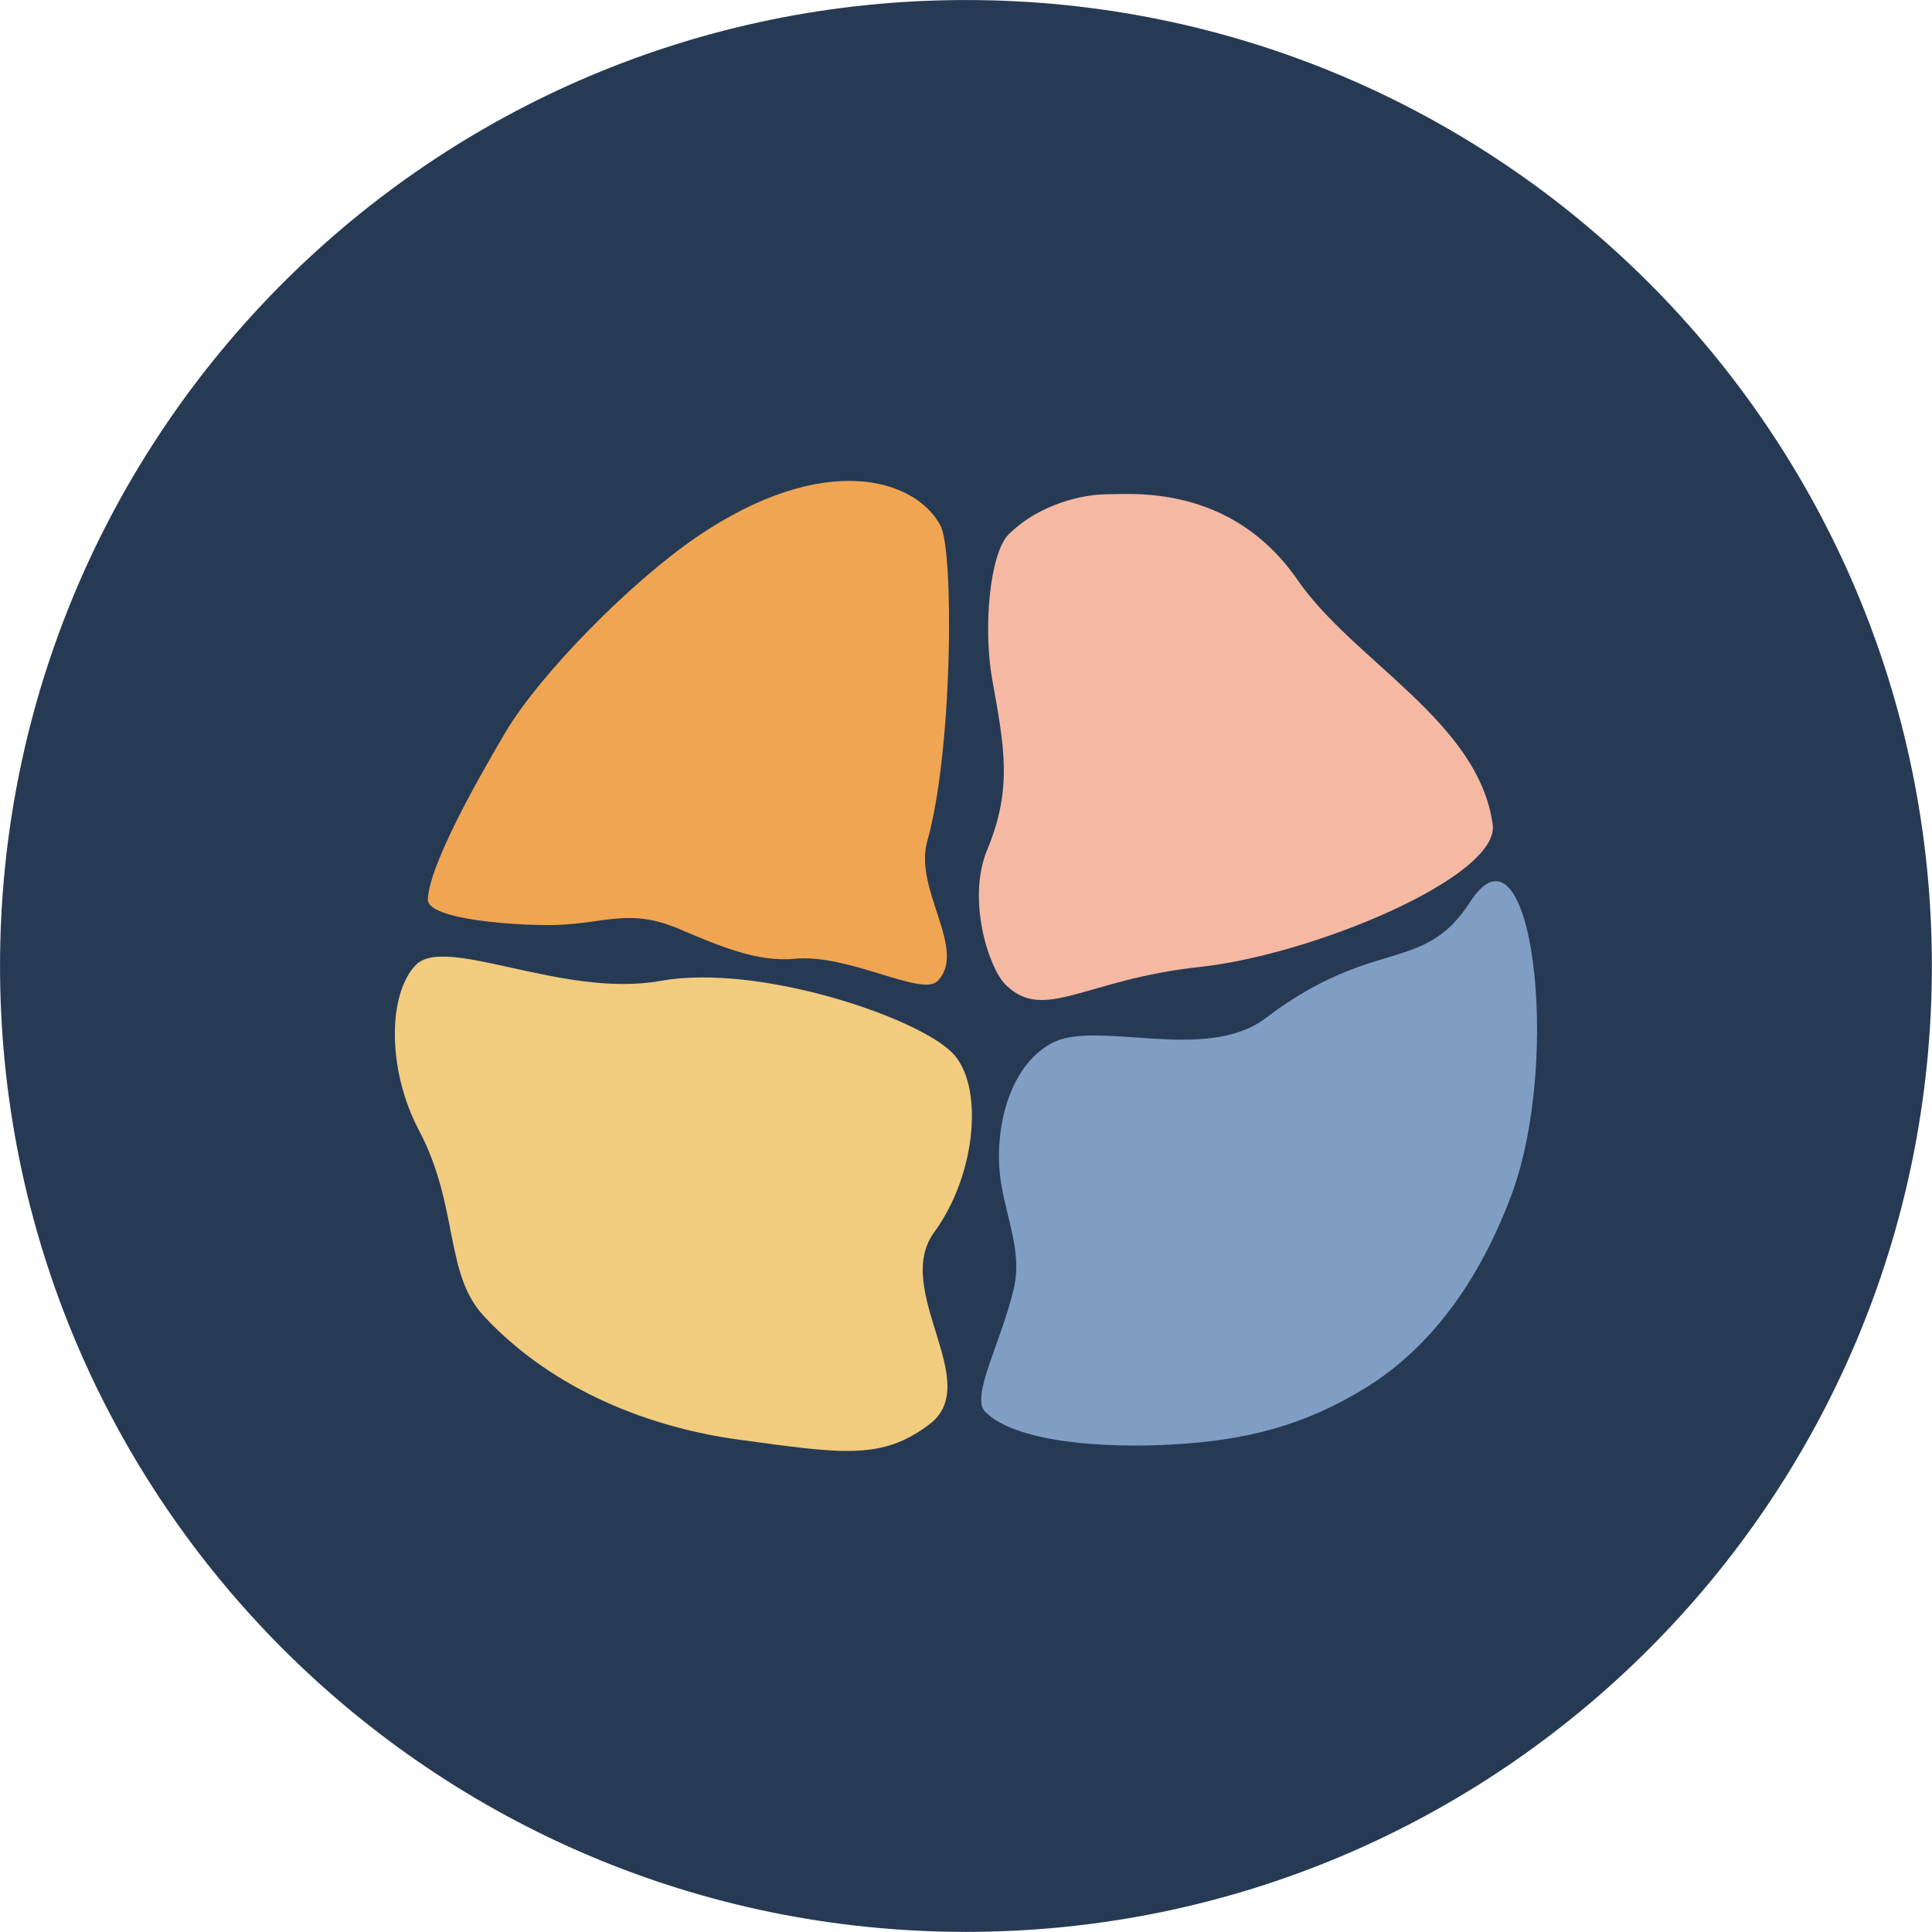
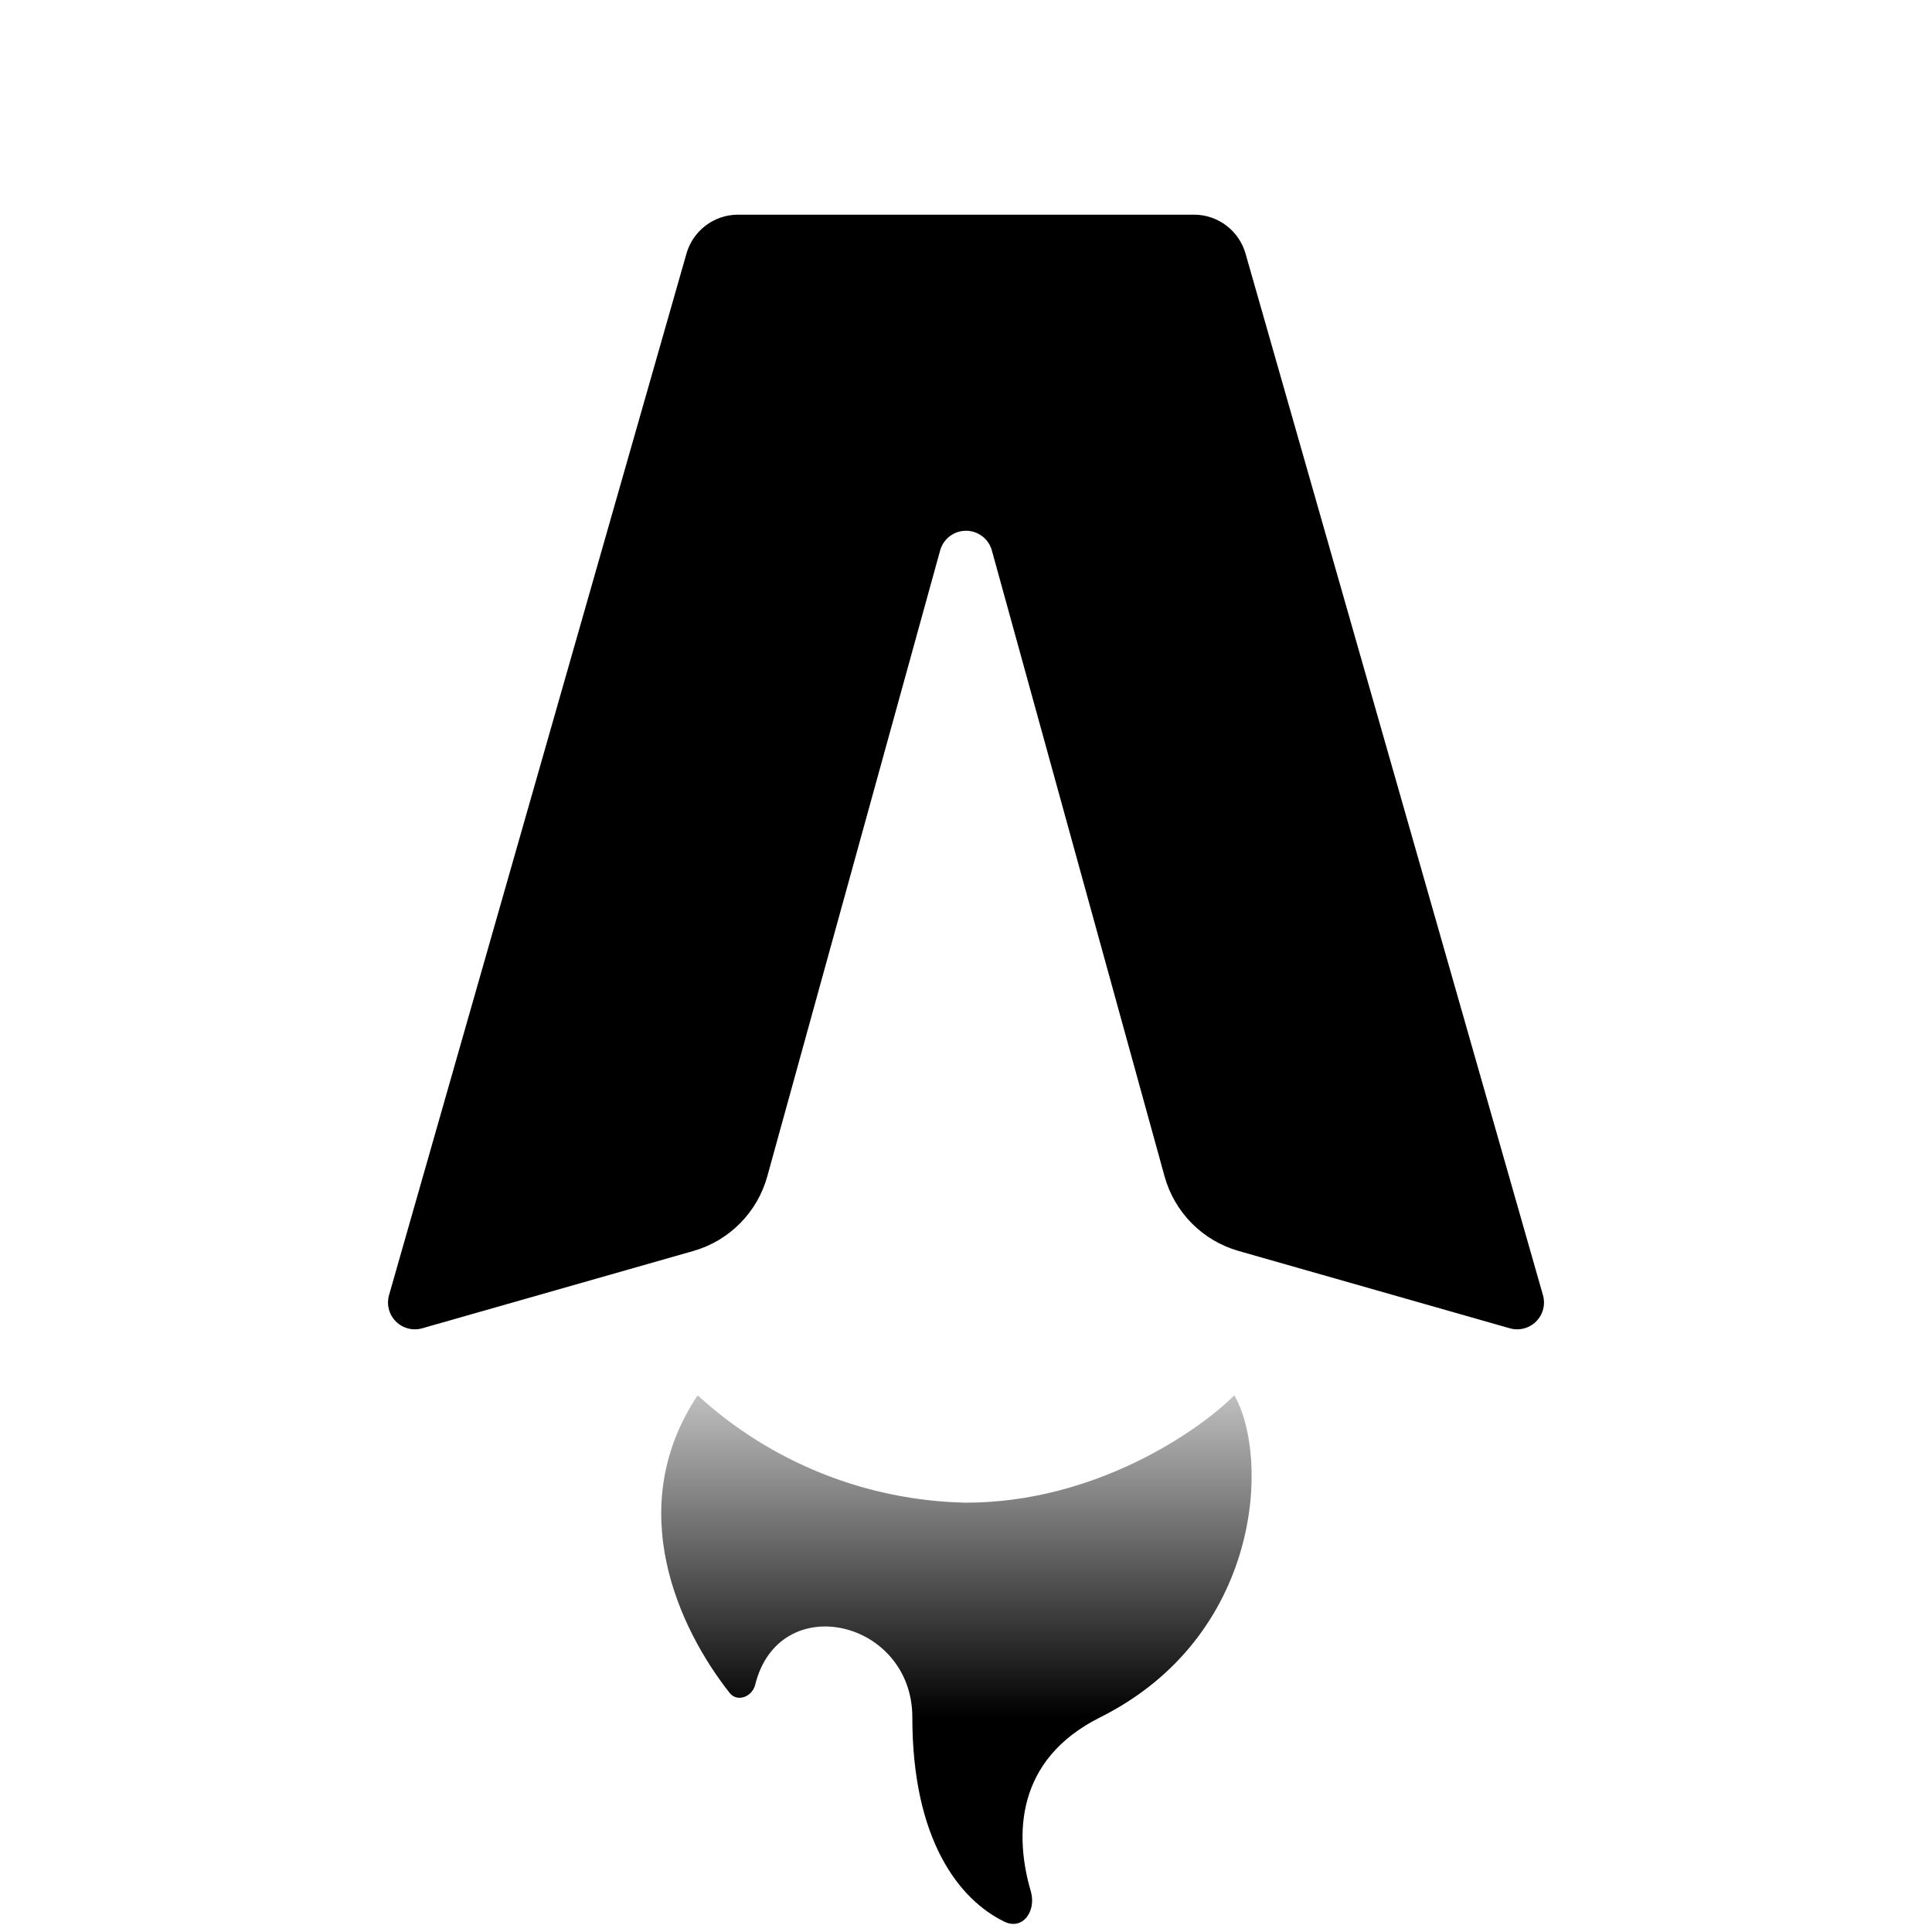
- <svg xmlns="http://www.w3.org/2000/svg" width="100%" height="100%" viewBox="0 0 401 401" version="1.1" xml:space="preserve" style="fill-rule:evenodd;clip-rule:evenodd;stroke-linejoin:round;stroke-miterlimit:2;">
-   <g transform="matrix(1,0,0,1,-1459.98,-947.513)">
-     <g transform="matrix(0.439239,0,0,0.78125,1360.47,848)">
-       <g transform="matrix(8.93889,0,0,5.02567,-1708.25,-7776.73)">
-         <circle cx="267.511" cy="1623.81" r="51.062" style="fill:rgb(39,58,84);" />
-       </g>
-     </g>
-     <g transform="matrix(0.439239,0,0,0.78125,1360.47,848)">
-       <g transform="matrix(0.683009,0,0,0.680226,221.139,123.817)">
-         <g transform="matrix(2.27667,0,0,1.28,36.7621,-1992.01)">
-           <path d="M434.023,1835.64C452.691,1806.54 462.22,1883.41 446.512,1925.32C436.551,1951.9 421.611,1971.78 402.658,1983.6C383.706,1995.41 365.984,1999.79 344.046,2001.08C322.108,2002.37 295.869,2000.29 286.76,1991.18C282.116,1986.53 291.683,1969.82 295.462,1953.29C298.237,1941.15 291.973,1929.69 291.031,1916.98C290.055,1903.82 294.073,1885.74 306.787,1878.72C320.379,1871.2 353.656,1884.94 372.004,1870.97C404.928,1845.91 419.833,1857.75 434.023,1835.64Z" style="fill:rgb(128,158,196);" />
-         </g>
-         <g transform="matrix(2.27667,0,0,1.28,36.7621,-1992.01)">
-           <path d="M276.642,1881.5C286.403,1891.26 284.157,1918.59 271.251,1936.3C258.346,1954.01 286.401,1982.21 269.851,1994.88C255.281,2006.04 243.036,2003.86 212.018,1999.65C180.999,1995.43 153.101,1982.24 134.313,1961.85C122.309,1948.83 126.828,1928.42 114.672,1905.3C104.818,1886.55 105.274,1863.53 113.657,1854.82C122.703,1845.42 158.412,1865.02 188.028,1859.64C217.608,1854.28 265.707,1870.56 276.642,1881.5Z" style="fill:rgb(241,203,126);" />
-         </g>
-         <g transform="matrix(2.27667,0,0,1.28,36.7621,-1992.01)">
-           <path d="M292.851,1860.74C287.845,1855.74 281.03,1834.86 287.346,1819.6C295.029,1801.04 292.576,1788.44 288.853,1767.67C286.049,1752.03 288.095,1729.17 293.849,1723.41C303.435,1713.83 317.009,1711.18 323.482,1711.18C330.738,1711.18 361.364,1707.82 381.643,1737.31C398.709,1762.13 436.683,1780.52 440.949,1811.96C443.105,1827.85 386.323,1851.68 351.869,1855.4C316.849,1859.17 304.577,1872.47 292.851,1860.74Z" style="fill:rgb(245,185,163);" />
-         </g>
-         <g transform="matrix(2.27667,0,0,1.28,36.7621,-1992.01)">
-           <path d="M117.329,1834.71C117.957,1824.02 131.976,1799.06 140.789,1784.03C151.406,1765.92 179.261,1737.71 199.174,1724.11C237.72,1697.8 265.458,1706.31 273.138,1720.72C277.264,1728.47 276.88,1789.52 269.118,1816.98C264.921,1831.82 281.484,1850.22 272.218,1859.71C267.473,1864.57 245.116,1851.29 228.8,1852.89C217.433,1854.01 205.644,1848.89 193.763,1843.82C178.603,1837.35 171.458,1842.11 156.338,1842.58C145.916,1842.91 116.95,1841.15 117.329,1834.71Z" style="fill:rgb(240,165,82);" />
-         </g>
-       </g>
-     </g>
-   </g>
+ <svg xmlns="http://www.w3.org/2000/svg" fill="none" viewBox="0 0 36 36">
+   <path fill="#000" d="M22.25 4h-8.5a1 1 0 0 0-.96.73l-5.54 19.4a.5.5 0 0 0 .62.62l5.05-1.44a2 2 0 0 0 1.38-1.4l3.22-11.66a.5.5 0 0 1 .96 0l3.22 11.67a2 2 0 0 0 1.38 1.39l5.05 1.44a.5.5 0 0 0 .62-.62l-5.54-19.4a1 1 0 0 0-.96-.73Z" />
+   <path fill="url(#gradient)" d="M18 28a7.63 7.63 0 0 1-5-2c-1.4 2.1-.35 4.35.6 5.55.14.17.41.07.47-.15.44-1.8 2.93-1.22 2.93.6 0 2.28.87 3.4 1.72 3.81.34.16.59-.2.49-.56-.31-1.05-.29-2.46 1.29-3.25 3-1.5 3.17-4.83 2.5-6-.67.67-2.6 2-5 2Z" />
+   <defs>
+     <linearGradient id="gradient" x1="16" x2="16" y1="32" y2="24" gradientUnits="userSpaceOnUse">
+       <stop stop-color="#000" />
+       <stop offset="1" stop-color="#000" stop-opacity="0" />
+     </linearGradient>
+   </defs>
+   <style>
+     @media (prefers-color-scheme:dark){:root{filter:invert(100%)}}
+   </style>
</svg>
